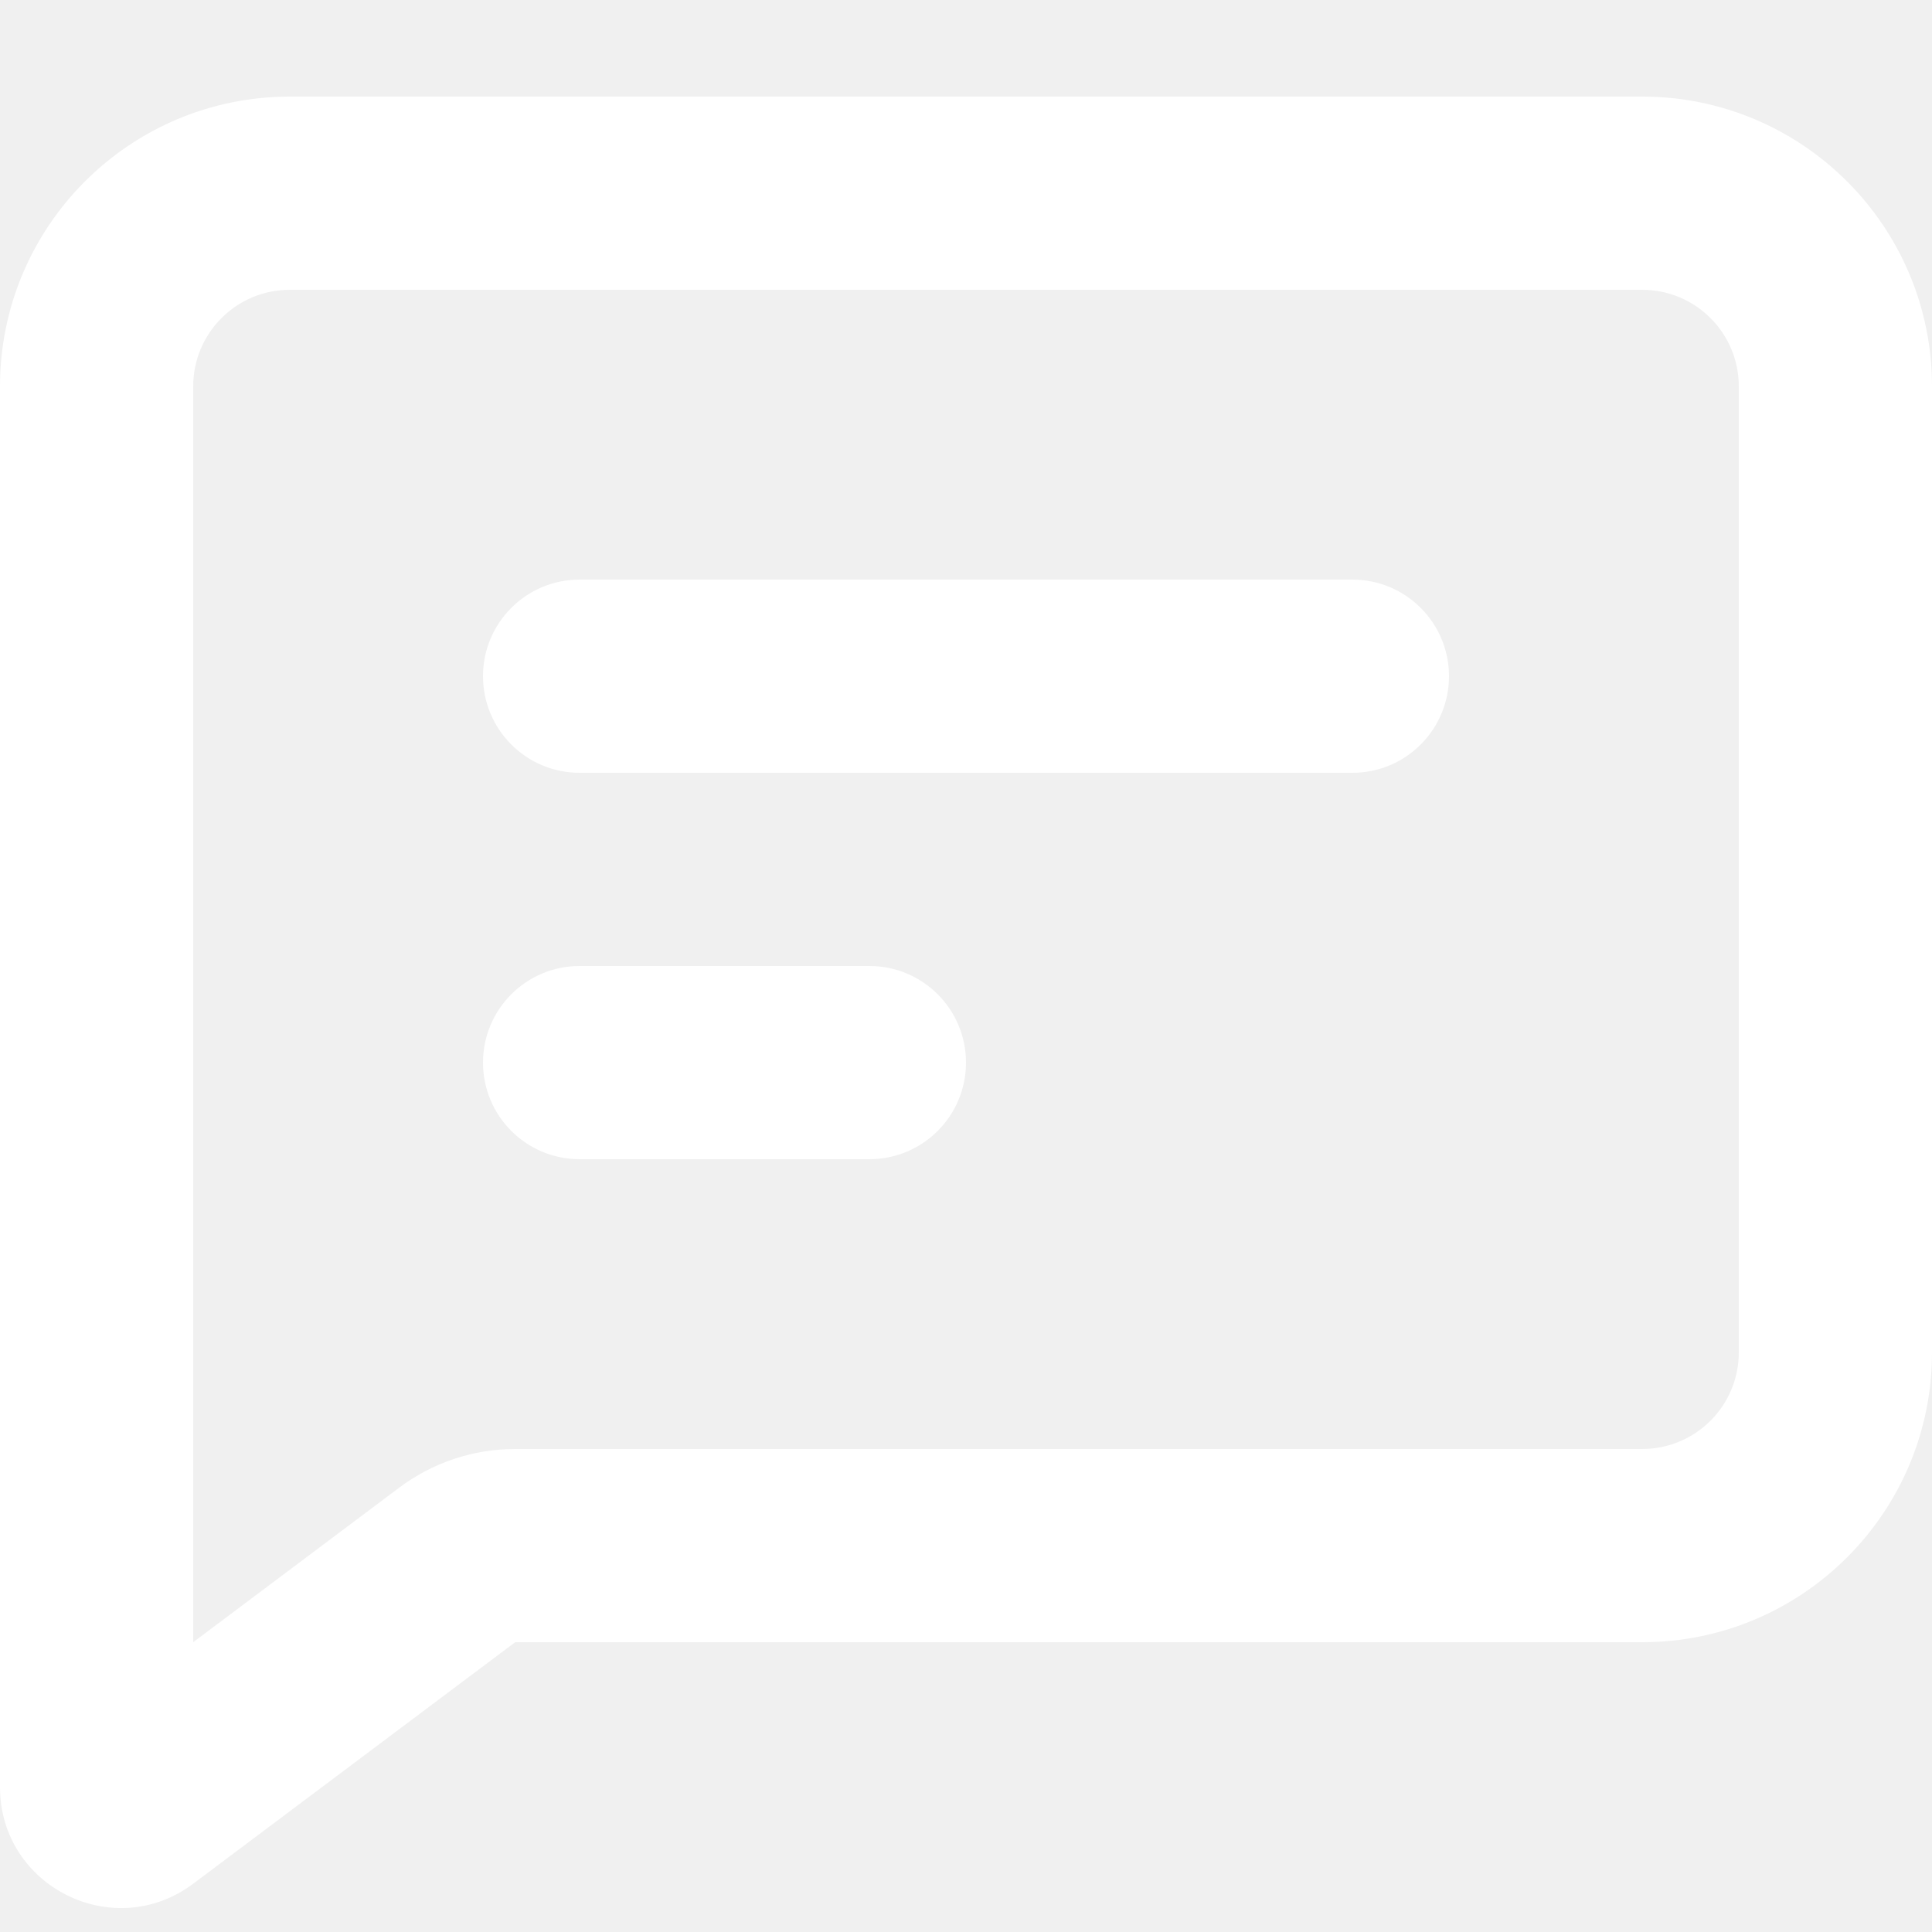
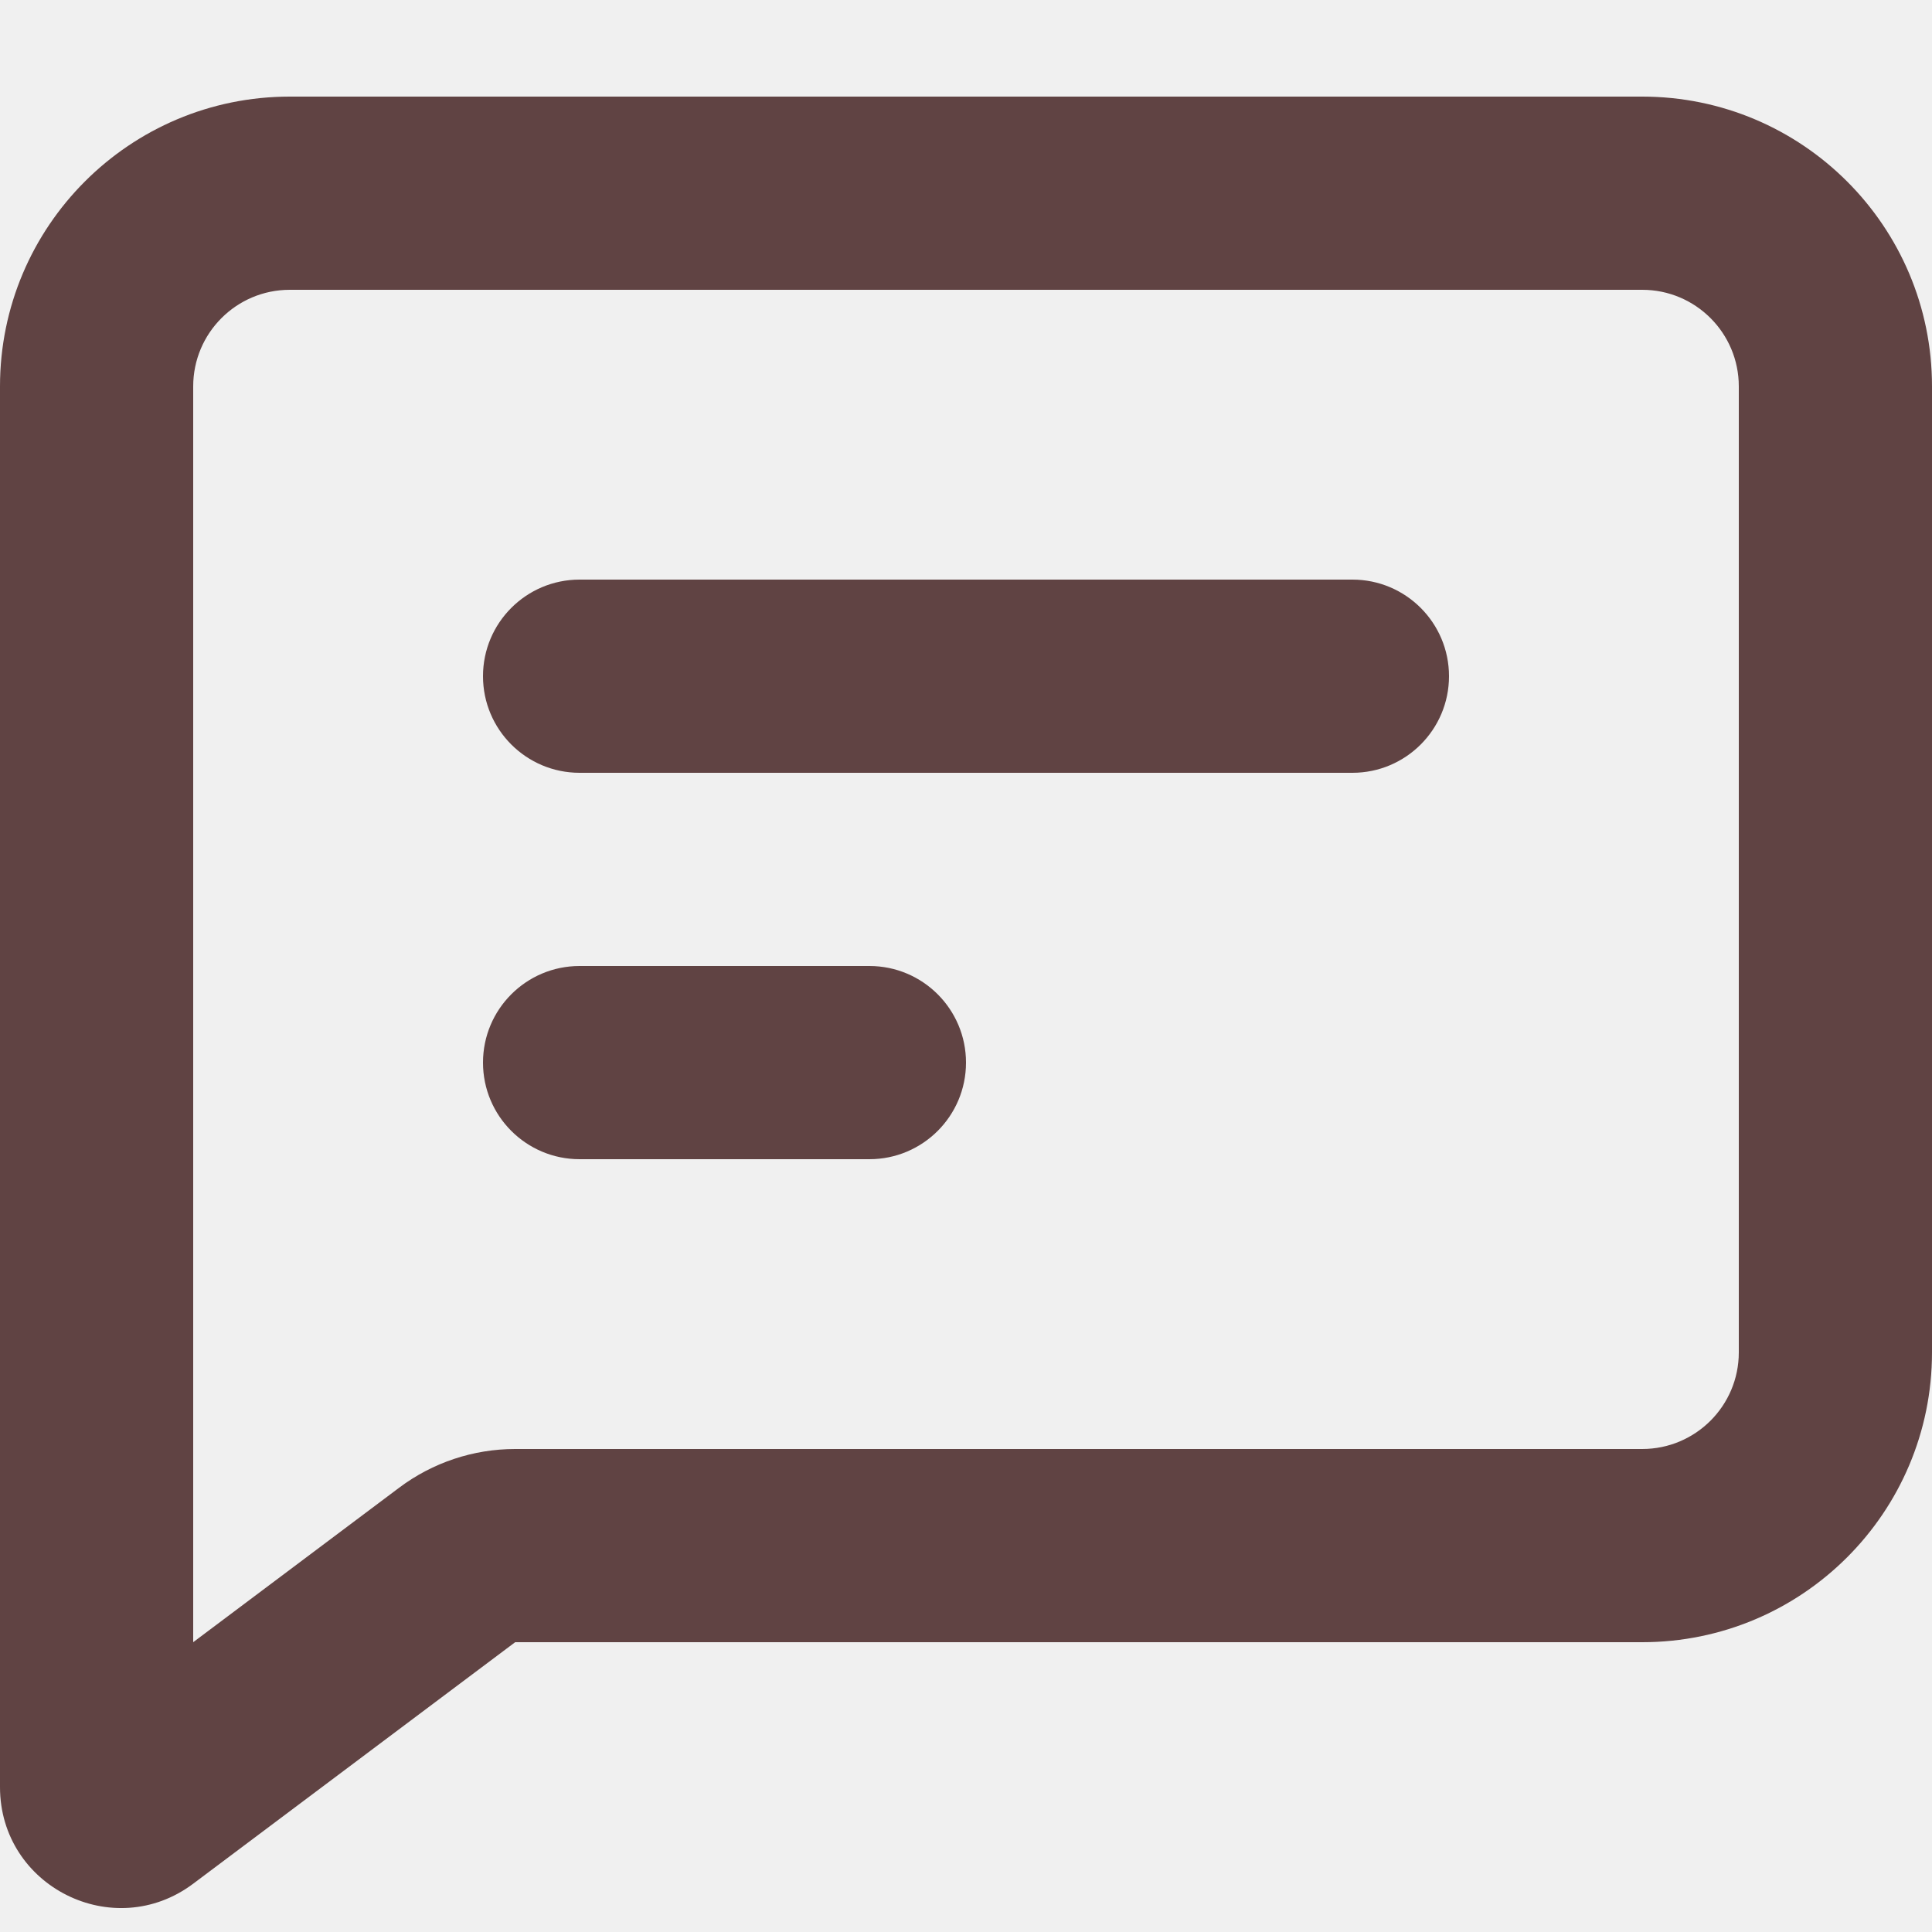
<svg xmlns="http://www.w3.org/2000/svg" width="40" height="40" viewBox="2 2 20 20" preserveAspectRatio="xMidYMid meet">
-   <g fill="white" fill-rule="evenodd">
+   <g fill="#604343" fill-rule="evenodd">
    <path d="M19 3a3 3 0 0 1 3 3v10a3 3 0 0 1-3 3H7.333L4 21.5c-.824.618-2 .03-2-1V6a3 3 0 0 1 3-3h14ZM19 5H5a1 1 0 0 0-1 1v13l2.133-1.6a2 2 0 0 1 1.2-.4H19a1 1 0 0 0 1-1V6a1 1 0 0 0-1-1Z" />
    <path d="M11 14H8a1 1 0 0 1 0-2h3a1 1 0 0 1 0 2ZM16 10H8a1 1 0 1 1 0-2h8a1 1 0 0 1 0 2Z" />
  </g>
</svg>
